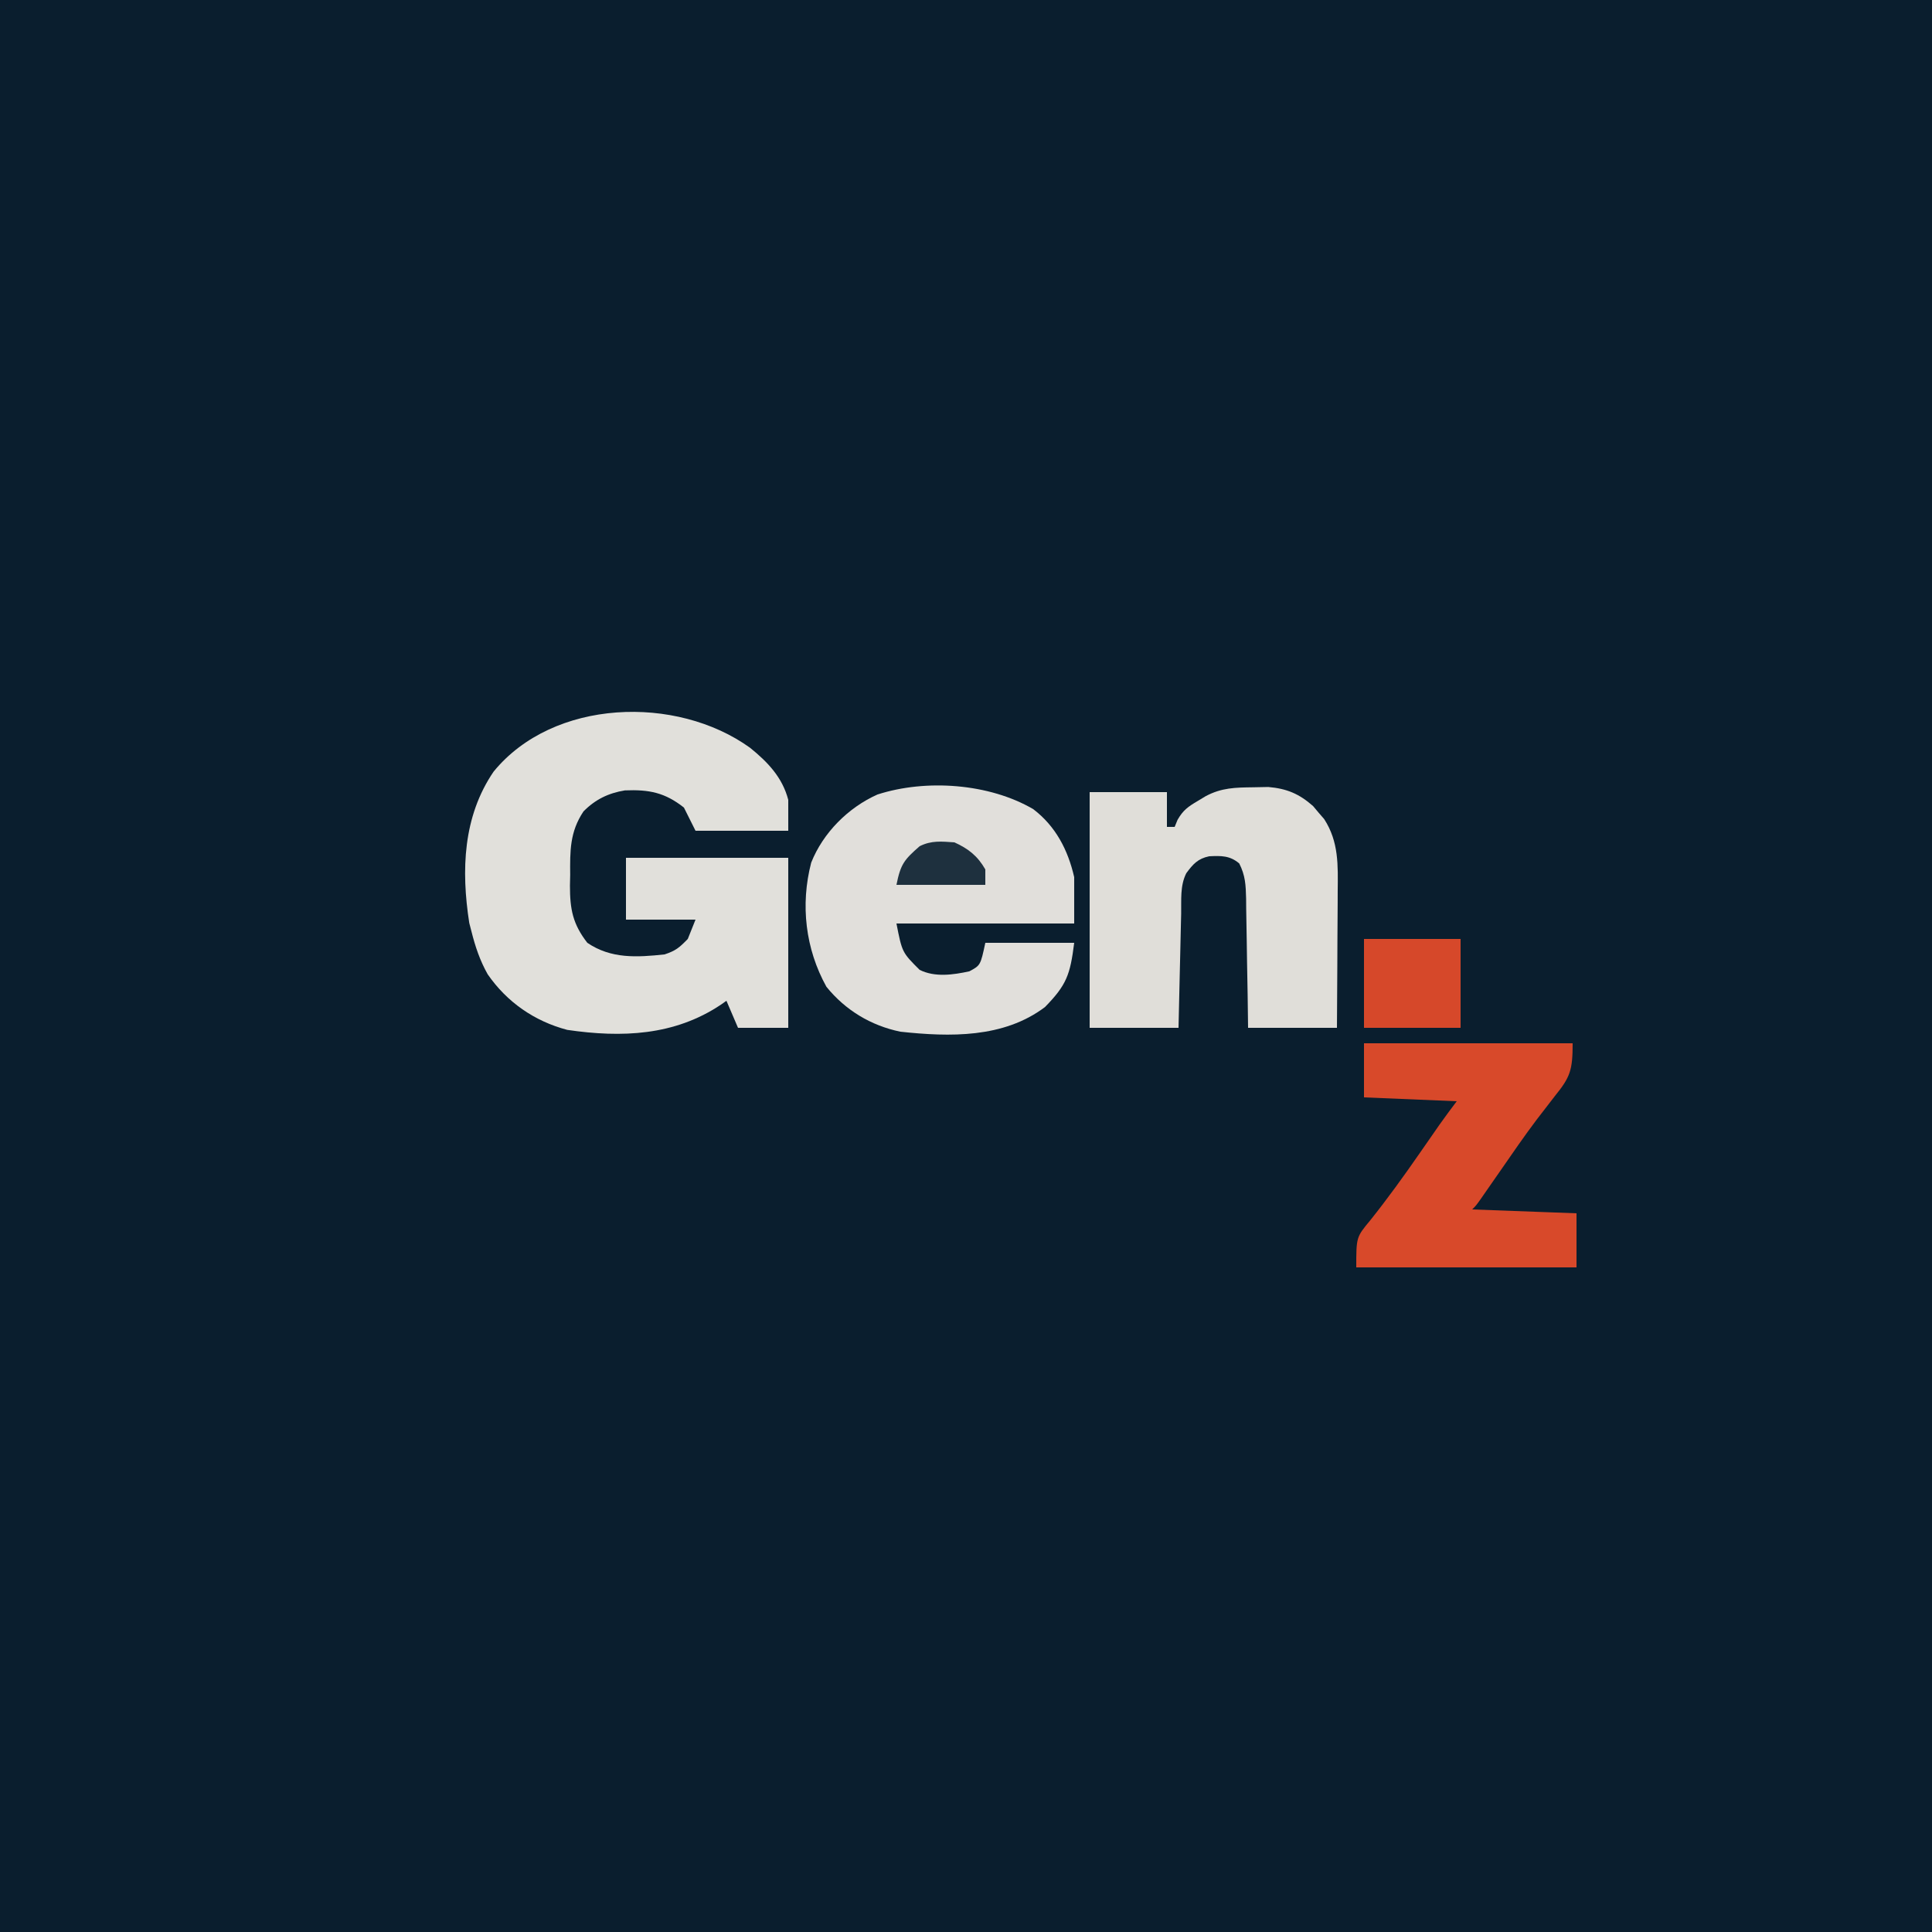
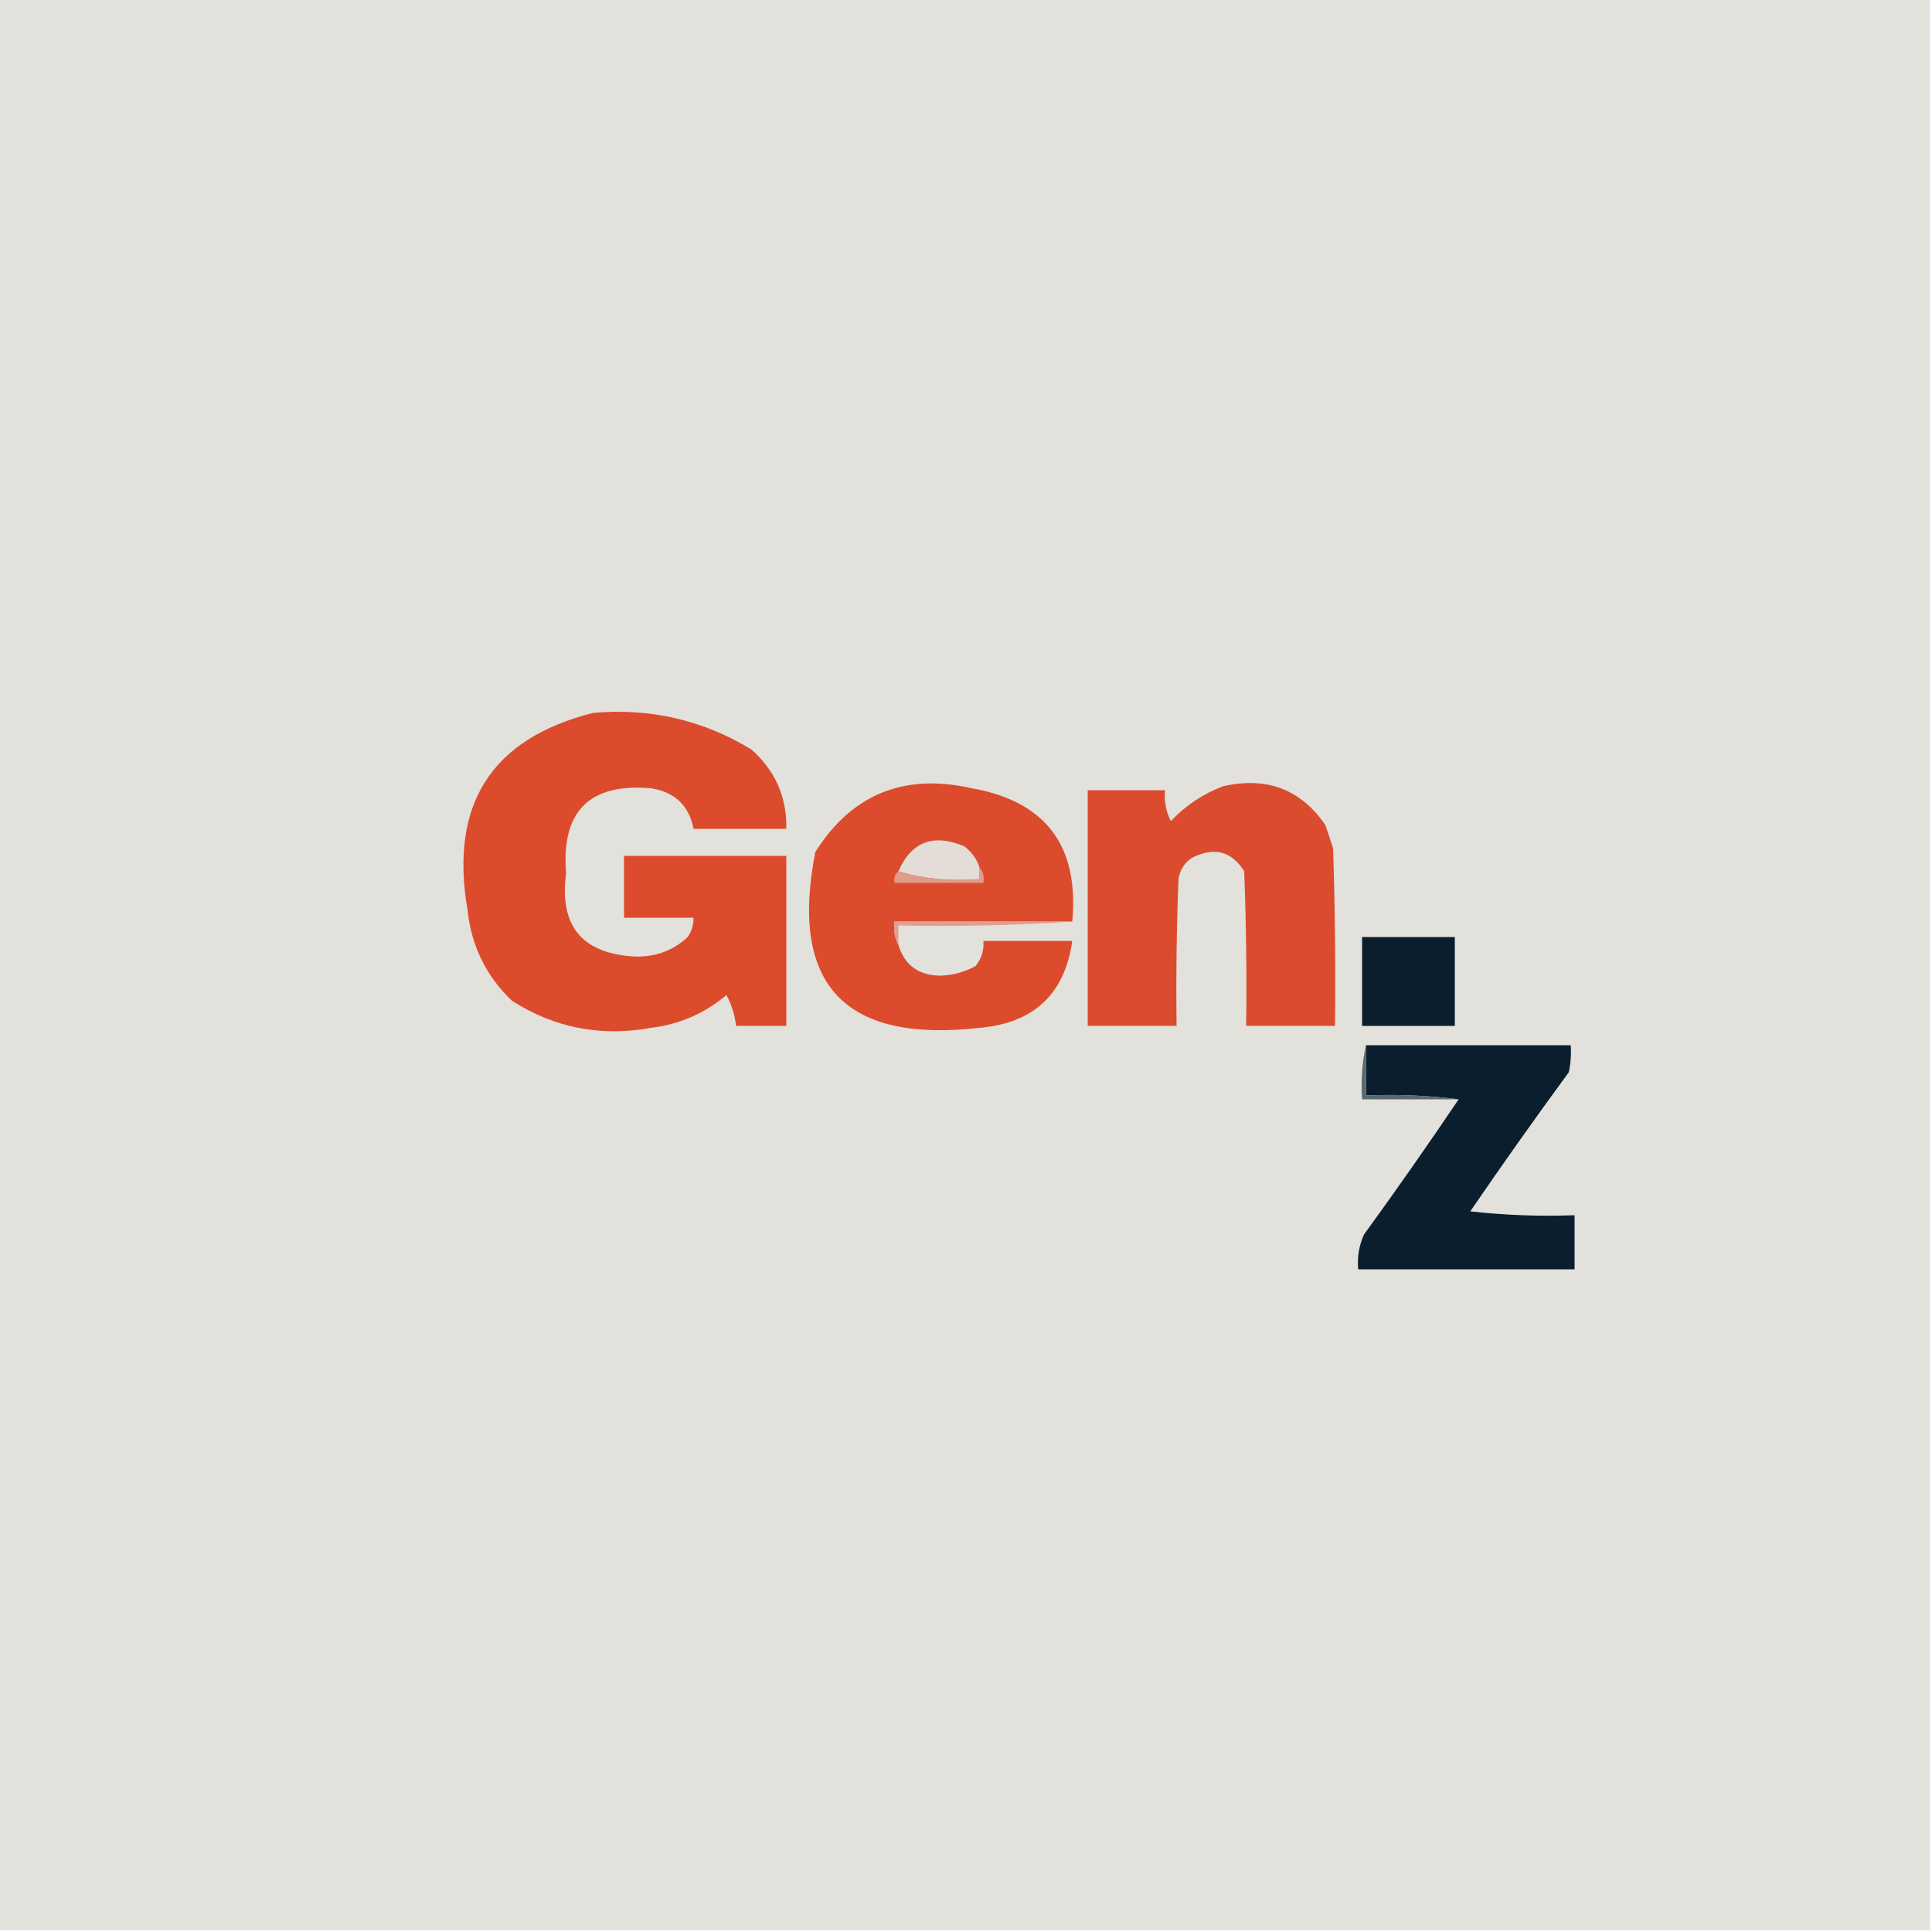
- <svg xmlns="http://www.w3.org/2000/svg" version="1.1" width="500" height="500">
-   <path d="M0 0 C165 0 330 0 500 0 C500 165 500 330 500 500 C335 500 170 500 0 500 C0 335 0 170 0 0 Z " fill="#0A1E2E" transform="translate(0,0)" />
-   <path d="M0 0 C4.573 3.699 8.364 7.655 9.875 13.469 C9.875 16.109 9.875 18.749 9.875 21.469 C1.955 21.469 -5.965 21.469 -14.125 21.469 C-15.115 19.489 -16.105 17.509 -17.125 15.469 C-22.044 11.575 -26.159 10.77 -32.402 11.02 C-36.69 11.727 -40.067 13.368 -43.125 16.469 C-46.68 21.781 -46.61 26.734 -46.562 32.906 C-46.582 33.822 -46.602 34.738 -46.623 35.682 C-46.619 41.792 -45.907 45.591 -42.125 50.469 C-35.975 54.645 -29.288 54.233 -22.125 53.469 C-19.226 52.499 -18.323 51.728 -16.125 49.469 C-15.465 47.819 -14.805 46.169 -14.125 44.469 C-20.065 44.469 -26.005 44.469 -32.125 44.469 C-32.125 39.189 -32.125 33.909 -32.125 28.469 C-18.265 28.469 -4.405 28.469 9.875 28.469 C9.875 42.989 9.875 57.509 9.875 72.469 C5.585 72.469 1.295 72.469 -3.125 72.469 C-4.115 70.159 -5.105 67.849 -6.125 65.469 C-6.586 65.795 -7.048 66.121 -7.523 66.457 C-19.574 74.531 -33.228 75.065 -47.324 73 C-55.805 70.763 -62.929 65.82 -67.91 58.617 C-69.914 55.074 -71.142 51.407 -72.125 47.469 C-72.308 46.764 -72.491 46.059 -72.68 45.332 C-74.802 31.686 -74.308 17.775 -66.375 6.156 C-50.975 -12.671 -19.114 -13.773 0 0 Z " fill="#E1E0DB" transform="translate(194.125,193.5312)" />
-   <path d="M0 0 C5.805 4.413 8.991 10.559 10.602 17.598 C10.602 21.558 10.602 25.518 10.602 29.598 C-4.578 29.598 -19.758 29.598 -35.398 29.598 C-33.93 37.081 -33.93 37.081 -29.398 41.598 C-25.448 43.573 -20.723 42.886 -16.523 41.973 C-13.647 40.425 -13.647 40.425 -12.398 34.598 C-4.808 34.598 2.782 34.598 10.602 34.598 C9.563 42.907 8.614 45.512 3.039 51.223 C-7.677 59.299 -21.569 58.983 -34.398 57.598 C-42.036 56.012 -48.617 52.033 -53.523 45.973 C-58.96 36.187 -60.298 24.752 -57.461 13.848 C-54.394 6.109 -47.87 -0.41 -40.32 -3.781 C-27.74 -7.847 -11.391 -6.66 0 0 Z " fill="#E1DFDB" transform="translate(267.3984,209.4023)" />
-   <path d="M0 0 C1.296 -0.026 2.591 -0.052 3.926 -0.078 C8.713 0.339 11.913 1.684 15.516 4.863 C15.985 5.424 16.454 5.985 16.938 6.562 C17.417 7.116 17.897 7.669 18.391 8.238 C22.187 14.128 21.954 20.151 21.883 26.898 C21.88 27.911 21.877 28.923 21.874 29.967 C21.863 33.186 21.838 36.406 21.812 39.625 C21.802 41.814 21.793 44.003 21.785 46.191 C21.765 51.544 21.726 56.897 21.688 62.25 C14.098 62.25 6.508 62.25 -1.312 62.25 C-1.369 57.988 -1.369 57.988 -1.426 53.641 C-1.472 50.887 -1.523 48.133 -1.575 45.38 C-1.608 43.467 -1.636 41.554 -1.659 39.642 C-1.692 36.891 -1.745 34.141 -1.801 31.391 C-1.807 30.536 -1.814 29.682 -1.82 28.802 C-1.907 25.308 -2.005 22.858 -3.598 19.71 C-6.011 17.655 -8.292 17.704 -11.375 17.852 C-14.298 18.453 -15.582 19.896 -17.312 22.25 C-18.949 25.523 -18.556 29.156 -18.629 32.758 C-18.65 33.598 -18.67 34.439 -18.692 35.305 C-18.757 37.995 -18.816 40.685 -18.875 43.375 C-18.918 45.197 -18.962 47.018 -19.006 48.84 C-19.114 53.31 -19.213 57.78 -19.312 62.25 C-26.902 62.25 -34.492 62.25 -42.312 62.25 C-42.312 42.12 -42.312 21.99 -42.312 1.25 C-35.712 1.25 -29.113 1.25 -22.312 1.25 C-22.312 4.22 -22.312 7.19 -22.312 10.25 C-21.652 10.25 -20.992 10.25 -20.312 10.25 C-20.064 9.645 -19.815 9.041 -19.559 8.418 C-18.115 5.906 -16.851 5.024 -14.375 3.562 C-13.685 3.146 -12.996 2.73 -12.285 2.301 C-8.159 0.103 -4.614 0.055 0 0 Z " fill="#E0DED9" transform="translate(324.3125,203.75)" />
-   <path d="M0 0 C17.82 0 35.64 0 54 0 C54 6.969 53.395 8.738 49.375 13.688 C48.372 14.984 47.372 16.282 46.375 17.582 C45.565 18.629 45.565 18.629 44.738 19.698 C41.49 24 38.445 28.445 35.375 32.875 C34.175 34.602 32.975 36.329 31.773 38.055 C31.262 38.792 30.751 39.529 30.224 40.289 C29 42 29 42 28 43 C41.365 43.495 41.365 43.495 55 44 C55 48.62 55 53.24 55 58 C36.19 58 17.38 58 -2 58 C-2 50.169 -2 50.169 1.625 45.812 C6.111 40.19 10.277 34.412 14.375 28.5 C15.57 26.781 16.765 25.062 17.961 23.344 C18.474 22.603 18.988 21.863 19.517 21.1 C20.973 19.039 22.486 17.019 24 15 C16.08 14.67 8.16 14.34 0 14 C0 9.38 0 4.76 0 0 Z " fill="#D8492A" transform="translate(353,270)" />
-   <path d="M0 0 C8.25 0 16.5 0 25 0 C25 7.59 25 15.18 25 23 C16.75 23 8.5 23 0 23 C0 15.41 0 7.82 0 0 Z " fill="#D6482A" transform="translate(353,243)" />
-   <path d="M0 0 C3.643 1.656 5.995 3.518 8 7 C8 8.32 8 9.64 8 11 C0.41 11 -7.18 11 -15 11 C-13.919 5.596 -12.981 4.495 -9 1 C-5.936 -0.532 -3.383 -0.229 0 0 Z " fill="#1E303E" transform="translate(247,218)" />
+ <svg xmlns="http://www.w3.org/2000/svg" version="1.1" width="500px" height="500px" style="shape-rendering:geometricPrecision; text-rendering:geometricPrecision; image-rendering:optimizeQuality; fill-rule:evenodd; clip-rule:evenodd">
+   <g>
+     <path style="opacity:1" fill="#e3e1dc" d="M -0.5,-0.5 C 166.167,-0.5 332.833,-0.5 499.5,-0.5C 499.5,166.167 499.5,332.833 499.5,499.5C 332.833,499.5 166.167,499.5 -0.5,499.5C -0.5,332.833 -0.5,166.167 -0.5,-0.5 Z" />
+   </g>
+   <g>
+     <path style="opacity:1" fill="#db4b2c" d="M 153.5,184.5 C 168.312,183.185 181.979,186.351 194.5,194C 200.655,199.474 203.655,206.308 203.5,214.5C 195.5,214.5 187.5,214.5 179.5,214.5C 178.347,208.516 174.681,205.016 168.5,204C 152.542,202.625 145.208,209.958 146.5,226C 144.727,239.36 150.394,246.527 163.5,247.5C 169.114,247.894 173.948,246.227 178,242.5C 179.009,240.975 179.509,239.308 179.5,237.5C 173.5,237.5 167.5,237.5 161.5,237.5C 161.5,232.167 161.5,226.833 161.5,221.5C 175.5,221.5 189.5,221.5 203.5,221.5C 203.5,236.167 203.5,250.833 203.5,265.5C 199.167,265.5 194.833,265.5 190.5,265.5C 190.174,262.689 189.341,260.022 188,257.5C 182.385,262.264 175.885,265.097 168.5,266C 155.508,268.361 143.508,266.028 132.5,259C 125.812,252.623 121.978,244.79 121,235.5C 116.304,208.164 127.137,191.164 153.5,184.5 Z" />
+   </g>
+   <g>
+     <path style="opacity:1" fill="#db4b2c" d="M 277.5,238.5 C 262.167,238.5 246.833,238.5 231.5,238.5C 231.205,240.735 231.539,242.735 232.5,244.5C 234.108,249.82 237.775,252.486 243.5,252.5C 246.698,252.378 249.698,251.545 252.5,250C 254.016,248.103 254.683,245.936 254.5,243.5C 262.167,243.5 269.833,243.5 277.5,243.5C 275.553,257.276 267.553,264.776 253.5,266C 218.464,269.954 204.298,254.787 211,220.5C 220.441,205.543 233.941,200.043 251.5,204C 270.644,207.41 279.311,218.91 277.5,238.5 Z" />
+   </g>
+   <g>
+     <path style="opacity:1" fill="#db4c2e" d="M 316.5,203.5 C 327.766,200.899 336.599,204.233 343,213.5C 343.667,215.5 344.333,217.5 345,219.5C 345.5,234.83 345.667,250.163 345.5,265.5C 337.833,265.5 330.167,265.5 322.5,265.5C 322.667,252.163 322.5,238.829 322,225.5C 318.726,220.262 314.226,219.096 308.5,222C 306.513,223.319 305.346,225.152 305,227.5C 304.5,240.162 304.333,252.829 304.5,265.5C 296.833,265.5 289.167,265.5 281.5,265.5C 281.5,245.167 281.5,224.833 281.5,204.5C 288.167,204.5 294.833,204.5 301.5,204.5C 301.248,207.32 301.748,209.986 303,212.5C 306.882,208.429 311.382,205.429 316.5,203.5 Z" />
+   </g>
+   <g>
+     <path style="opacity:1" fill="#e4ddd7" d="M 253.5,224.5 C 253.5,225.5 253.5,226.5 253.5,227.5C 246.087,228.128 239.087,227.461 232.5,225.5C 235.86,217.833 241.527,215.667 249.5,219C 251.464,220.451 252.797,222.284 253.5,224.5 Z" />
+   </g>
+   <g>
+     <path style="opacity:1" fill="#df9c8b" d="M 253.5,224.5 C 254.434,225.568 254.768,226.901 254.5,228.5C 246.833,228.5 239.167,228.5 231.5,228.5C 231.263,227.209 231.596,226.209 232.5,225.5C 239.087,227.461 246.087,228.128 253.5,227.5C 253.5,226.5 253.5,225.5 253.5,224.5 Z" />
+   </g>
+   <g>
+     <path style="opacity:1" fill="#e09f8e" d="M 277.5,238.5 C 262.676,239.496 247.676,239.829 232.5,239.5C 232.5,241.167 232.5,242.833 232.5,244.5C 231.539,242.735 231.205,240.735 231.5,238.5C 246.833,238.5 262.167,238.5 277.5,238.5 Z" />
+   </g>
+   <g>
+     <path style="opacity:1" fill="#0a1e2e" d="M 352.5,242.5 C 360.5,242.5 368.5,242.5 376.5,242.5C 376.5,250.167 376.5,257.833 376.5,265.5C 368.5,265.5 360.5,265.5 352.5,265.5C 352.5,257.833 352.5,250.167 352.5,242.5 Z" />
+   </g>
+   <g>
+     <path style="opacity:1" fill="#0b1e2e" d="M 353.5,270.5 C 371.167,270.5 388.833,270.5 406.5,270.5C 406.663,272.857 406.497,275.19 406,277.5C 397.306,289.361 388.806,301.361 380.5,313.5C 389.475,314.498 398.475,314.832 407.5,314.5C 407.5,319.167 407.5,323.833 407.5,328.5C 388.833,328.5 370.167,328.5 351.5,328.5C 351.211,325.351 351.711,322.351 353,319.5C 361.387,307.954 369.553,296.287 377.5,284.5C 369.684,283.508 361.684,283.174 353.5,283.5C 353.5,279.167 353.5,274.833 353.5,270.5 Z" />
+   </g>
+   <g>
+     <path style="opacity:1" fill="#5b676f" d="M 353.5,270.5 C 353.5,274.833 353.5,279.167 353.5,283.5C 361.684,283.174 369.684,283.508 377.5,284.5C 369.167,284.5 360.833,284.5 352.5,284.5C 352.181,279.637 352.514,274.97 353.5,270.5 Z" />
+   </g>
</svg>
